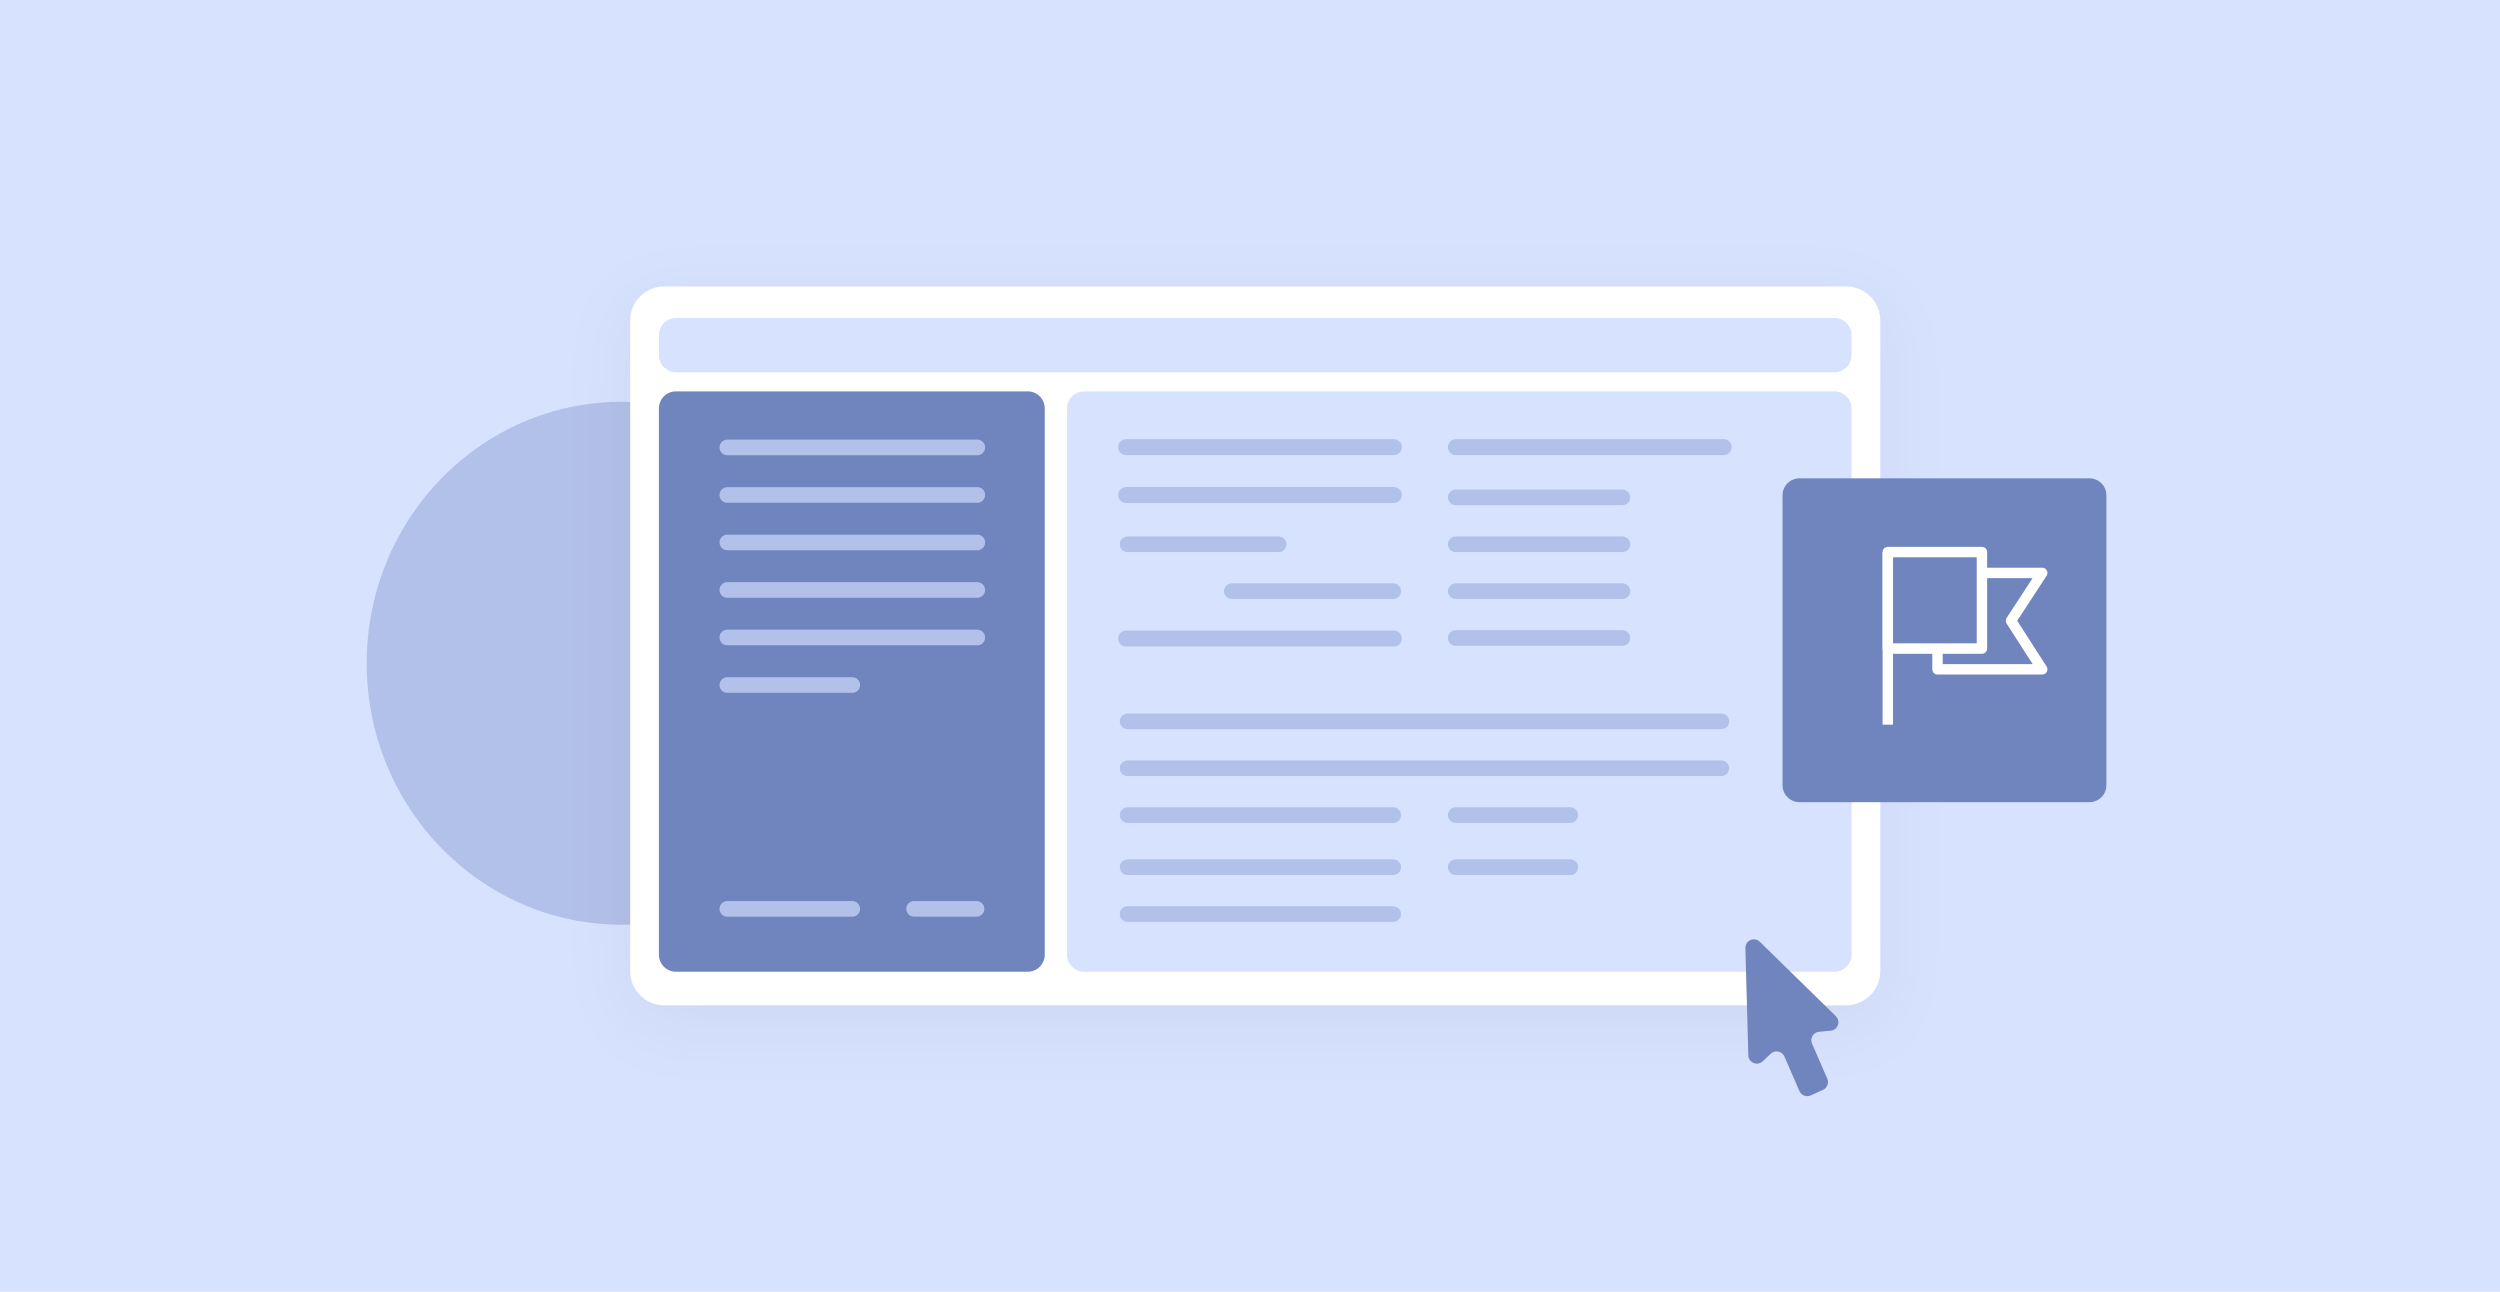
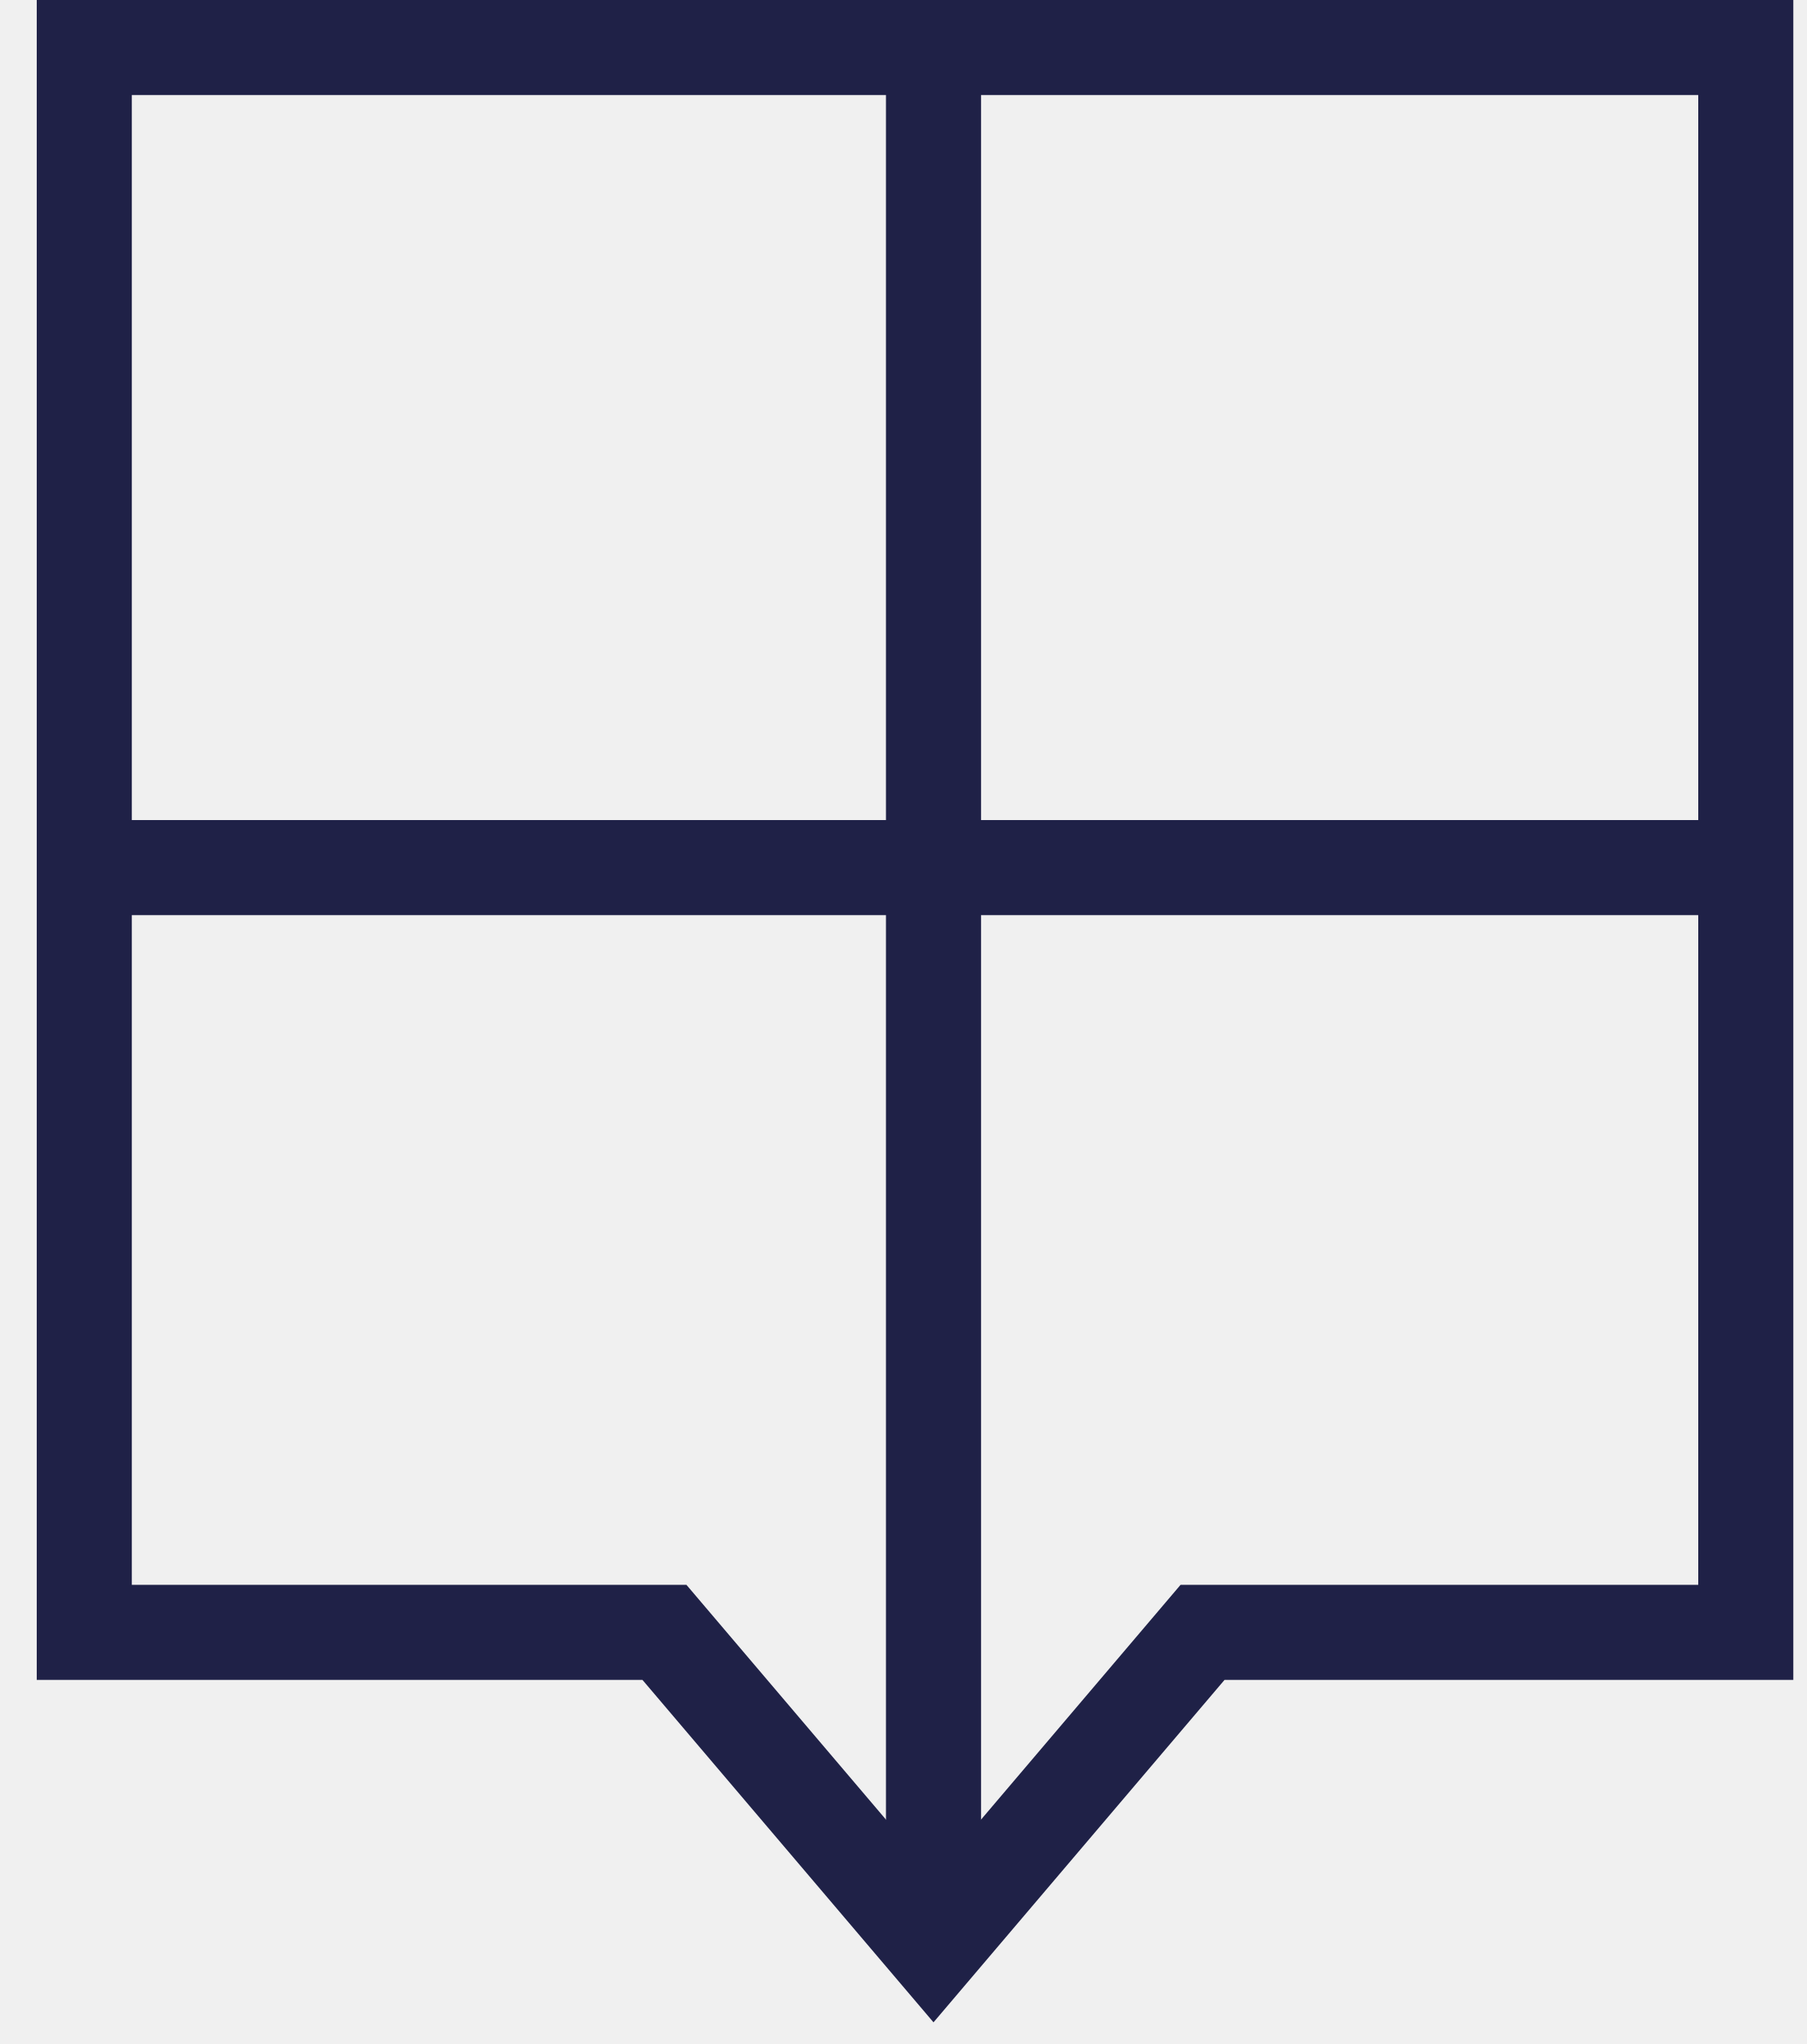
- <svg xmlns="http://www.w3.org/2000/svg" width="480" height="248" viewBox="0 0 480 248" fill="none">
-   <rect width="480" height="248" fill="#D7E2FF" />
-   <ellipse cx="119.388" cy="127.347" rx="48.98" ry="50.204" fill="#B2C1E9" />
-   <g filter="url(#filter0_d_1520_643)">
-     <path d="M121 61.533C121 57.925 123.925 55 127.533 55H354.467C358.075 55 361 57.925 361 61.533V186.467C361 190.075 358.075 193 354.467 193H127.533C123.925 193 121 190.075 121 186.467V61.533Z" fill="white" />
-   </g>
-   <rect x="126.51" y="75.143" width="74.082" height="111.429" rx="3.267" fill="#7085BD" />
-   <rect x="204.877" y="75.143" width="150.612" height="111.429" rx="3.267" fill="#D7E2FF" />
-   <rect width="228.98" height="10.408" rx="3.267" transform="matrix(1 0 0 -1 126.51 71.4692)" fill="#D7E2FF" />
-   <rect x="138.143" y="84.408" width="51" height="3" rx="1.5" fill="#B2C1E9" />
-   <rect x="138.143" y="93.53" width="51" height="3" rx="1.5" fill="#B2C1E9" />
-   <rect x="138.143" y="102.653" width="51" height="3" rx="1.5" fill="#B2C1E9" />
-   <rect x="138.143" y="111.775" width="51" height="3" rx="1.5" fill="#B2C1E9" />
-   <rect x="138.143" y="120.897" width="51" height="3" rx="1.5" fill="#B2C1E9" />
-   <rect x="138.143" y="130.02" width="27" height="3" rx="1.5" fill="#B2C1E9" />
-   <rect x="138.143" y="173" width="27" height="3" rx="1.5" fill="#B2C1E9" />
-   <rect x="174" y="173" width="15" height="3" rx="1.5" fill="#B2C1E9" />
-   <rect x="214.673" y="84.326" width="54.49" height="3.061" rx="1.531" fill="#B2C1E9" />
-   <rect x="214.673" y="93.51" width="54.49" height="3.061" rx="1.531" fill="#B2C1E9" />
-   <rect x="215" y="103" width="32" height="3" rx="1.5" fill="#B2C1E9" />
-   <rect x="235" y="112" width="34" height="3" rx="1.5" fill="#B2C1E9" />
-   <rect x="214.673" y="121.061" width="54.49" height="3.061" rx="1.531" fill="#B2C1E9" />
-   <rect x="278" y="84.326" width="54.49" height="3.061" rx="1.531" fill="#B2C1E9" />
-   <rect x="278" y="94" width="35" height="3" rx="1.5" fill="#B2C1E9" />
-   <rect x="278" y="103" width="35" height="3" rx="1.5" fill="#B2C1E9" />
-   <rect x="278" y="112" width="35" height="3" rx="1.5" fill="#B2C1E9" />
-   <rect x="278" y="121" width="35" height="3" rx="1.5" fill="#B2C1E9" />
-   <rect x="215" y="137" width="117" height="3" rx="1.5" fill="#B2C1E9" />
-   <rect x="215" y="146" width="117" height="3" rx="1.5" fill="#B2C1E9" />
-   <rect x="215" y="155" width="54" height="3" rx="1.5" fill="#B2C1E9" />
-   <rect x="278" y="155" width="25" height="3" rx="1.5" fill="#B2C1E9" />
-   <rect x="278" y="165" width="25" height="3" rx="1.5" fill="#B2C1E9" />
-   <rect x="215" y="165" width="54" height="3" rx="1.5" fill="#B2C1E9" />
-   <rect x="215" y="174" width="54" height="3" rx="1.5" fill="#B2C1E9" />
-   <path d="M337.887 180.824C336.837 179.797 335.071 180.569 335.112 182.037L335.681 202.628C335.72 204.037 337.405 204.738 338.432 203.774L339.99 202.311C340.814 201.537 342.156 201.814 342.606 202.851L345.486 209.48C345.849 210.316 346.826 210.693 347.657 210.317L350.011 209.253C350.825 208.885 351.192 207.933 350.837 207.114L347.911 200.38C347.468 199.361 348.151 198.206 349.258 198.103L351.488 197.895C352.874 197.766 353.474 196.075 352.479 195.102L337.887 180.824Z" fill="#7085BD" />
-   <rect x="342.245" y="91.837" width="62.184" height="62.184" rx="3.267" fill="#7085BD" />
-   <path d="M362.461 106V139.135" stroke="white" stroke-width="2" stroke-linejoin="round" />
-   <path d="M380.531 106H362.461V124.525H380.531V106Z" stroke="white" stroke-width="2" stroke-linejoin="round" />
-   <path d="M380.501 110H392.107L386.112 119.184L392.107 128.511H372.001V124.5" stroke="white" stroke-width="2" stroke-linejoin="round" />
-   <defs>
-     <filter id="filter0_d_1520_643" x="107.933" y="45.2" width="266.133" height="164.133" filterUnits="userSpaceOnUse" color-interpolation-filters="sRGB">
-       <feFlood flood-opacity="0" result="BackgroundImageFix" />
-       <feColorMatrix in="SourceAlpha" type="matrix" values="0 0 0 0 0 0 0 0 0 0 0 0 0 0 0 0 0 0 127 0" result="hardAlpha" />
-       <feOffset dy="3.267" />
-       <feGaussianBlur stdDeviation="6.533" />
-       <feComposite in2="hardAlpha" operator="out" />
-       <feColorMatrix type="matrix" values="0 0 0 0 0 0 0 0 0 0 0 0 0 0 0 0 0 0 0.05 0" />
-       <feBlend mode="normal" in2="BackgroundImageFix" result="effect1_dropShadow_1520_643" />
-       <feBlend mode="normal" in="SourceGraphic" in2="effect1_dropShadow_1520_643" result="shape" />
-     </filter>
-   </defs>
+ <svg xmlns="http://www.w3.org/2000/svg" width="38" height="43" viewBox="0 0 38 43" fill="none">
+   <path d="M1.773 34.34V1H36.724V34.34H25.297L19.637 41L13.977 34.34H1.773Z" stroke="#1F2147" stroke-width="2" />
+   <path d="M19.637 1V41" stroke="#1F2147" stroke-width="2" />
+   <path d="M1 18.252L36.728 18.252" stroke="#1F2147" stroke-width="2" />
</svg>
